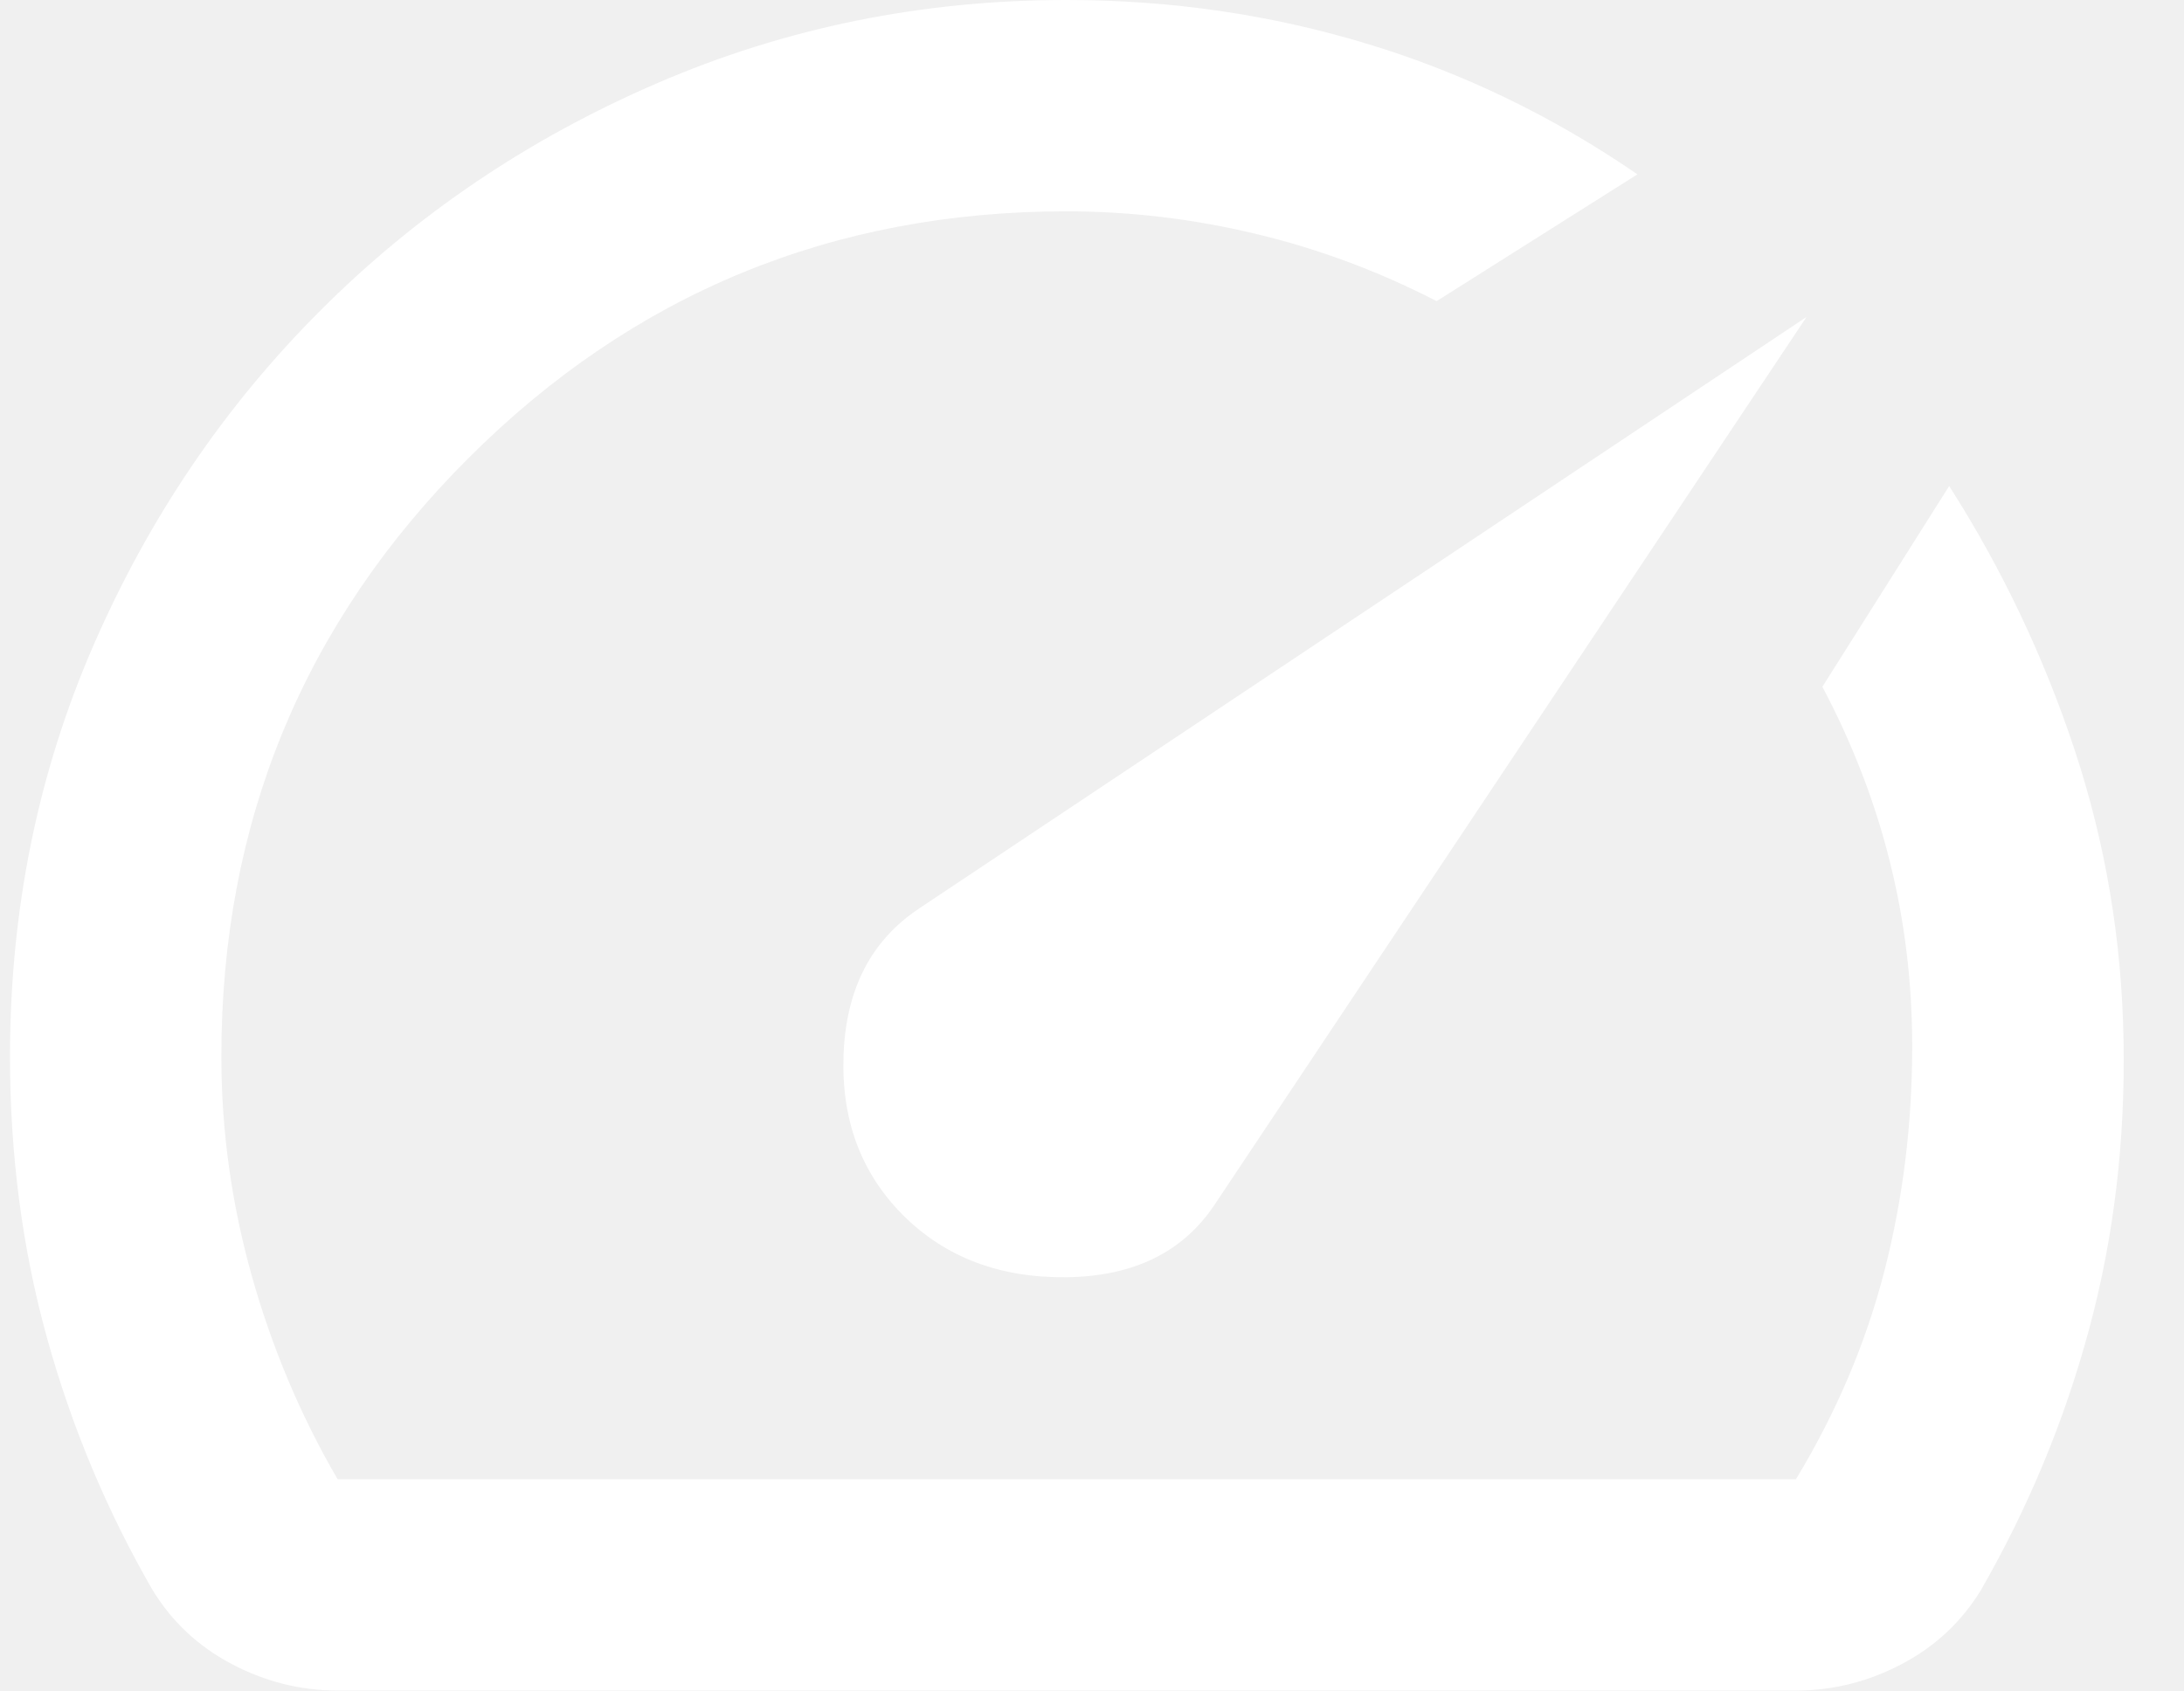
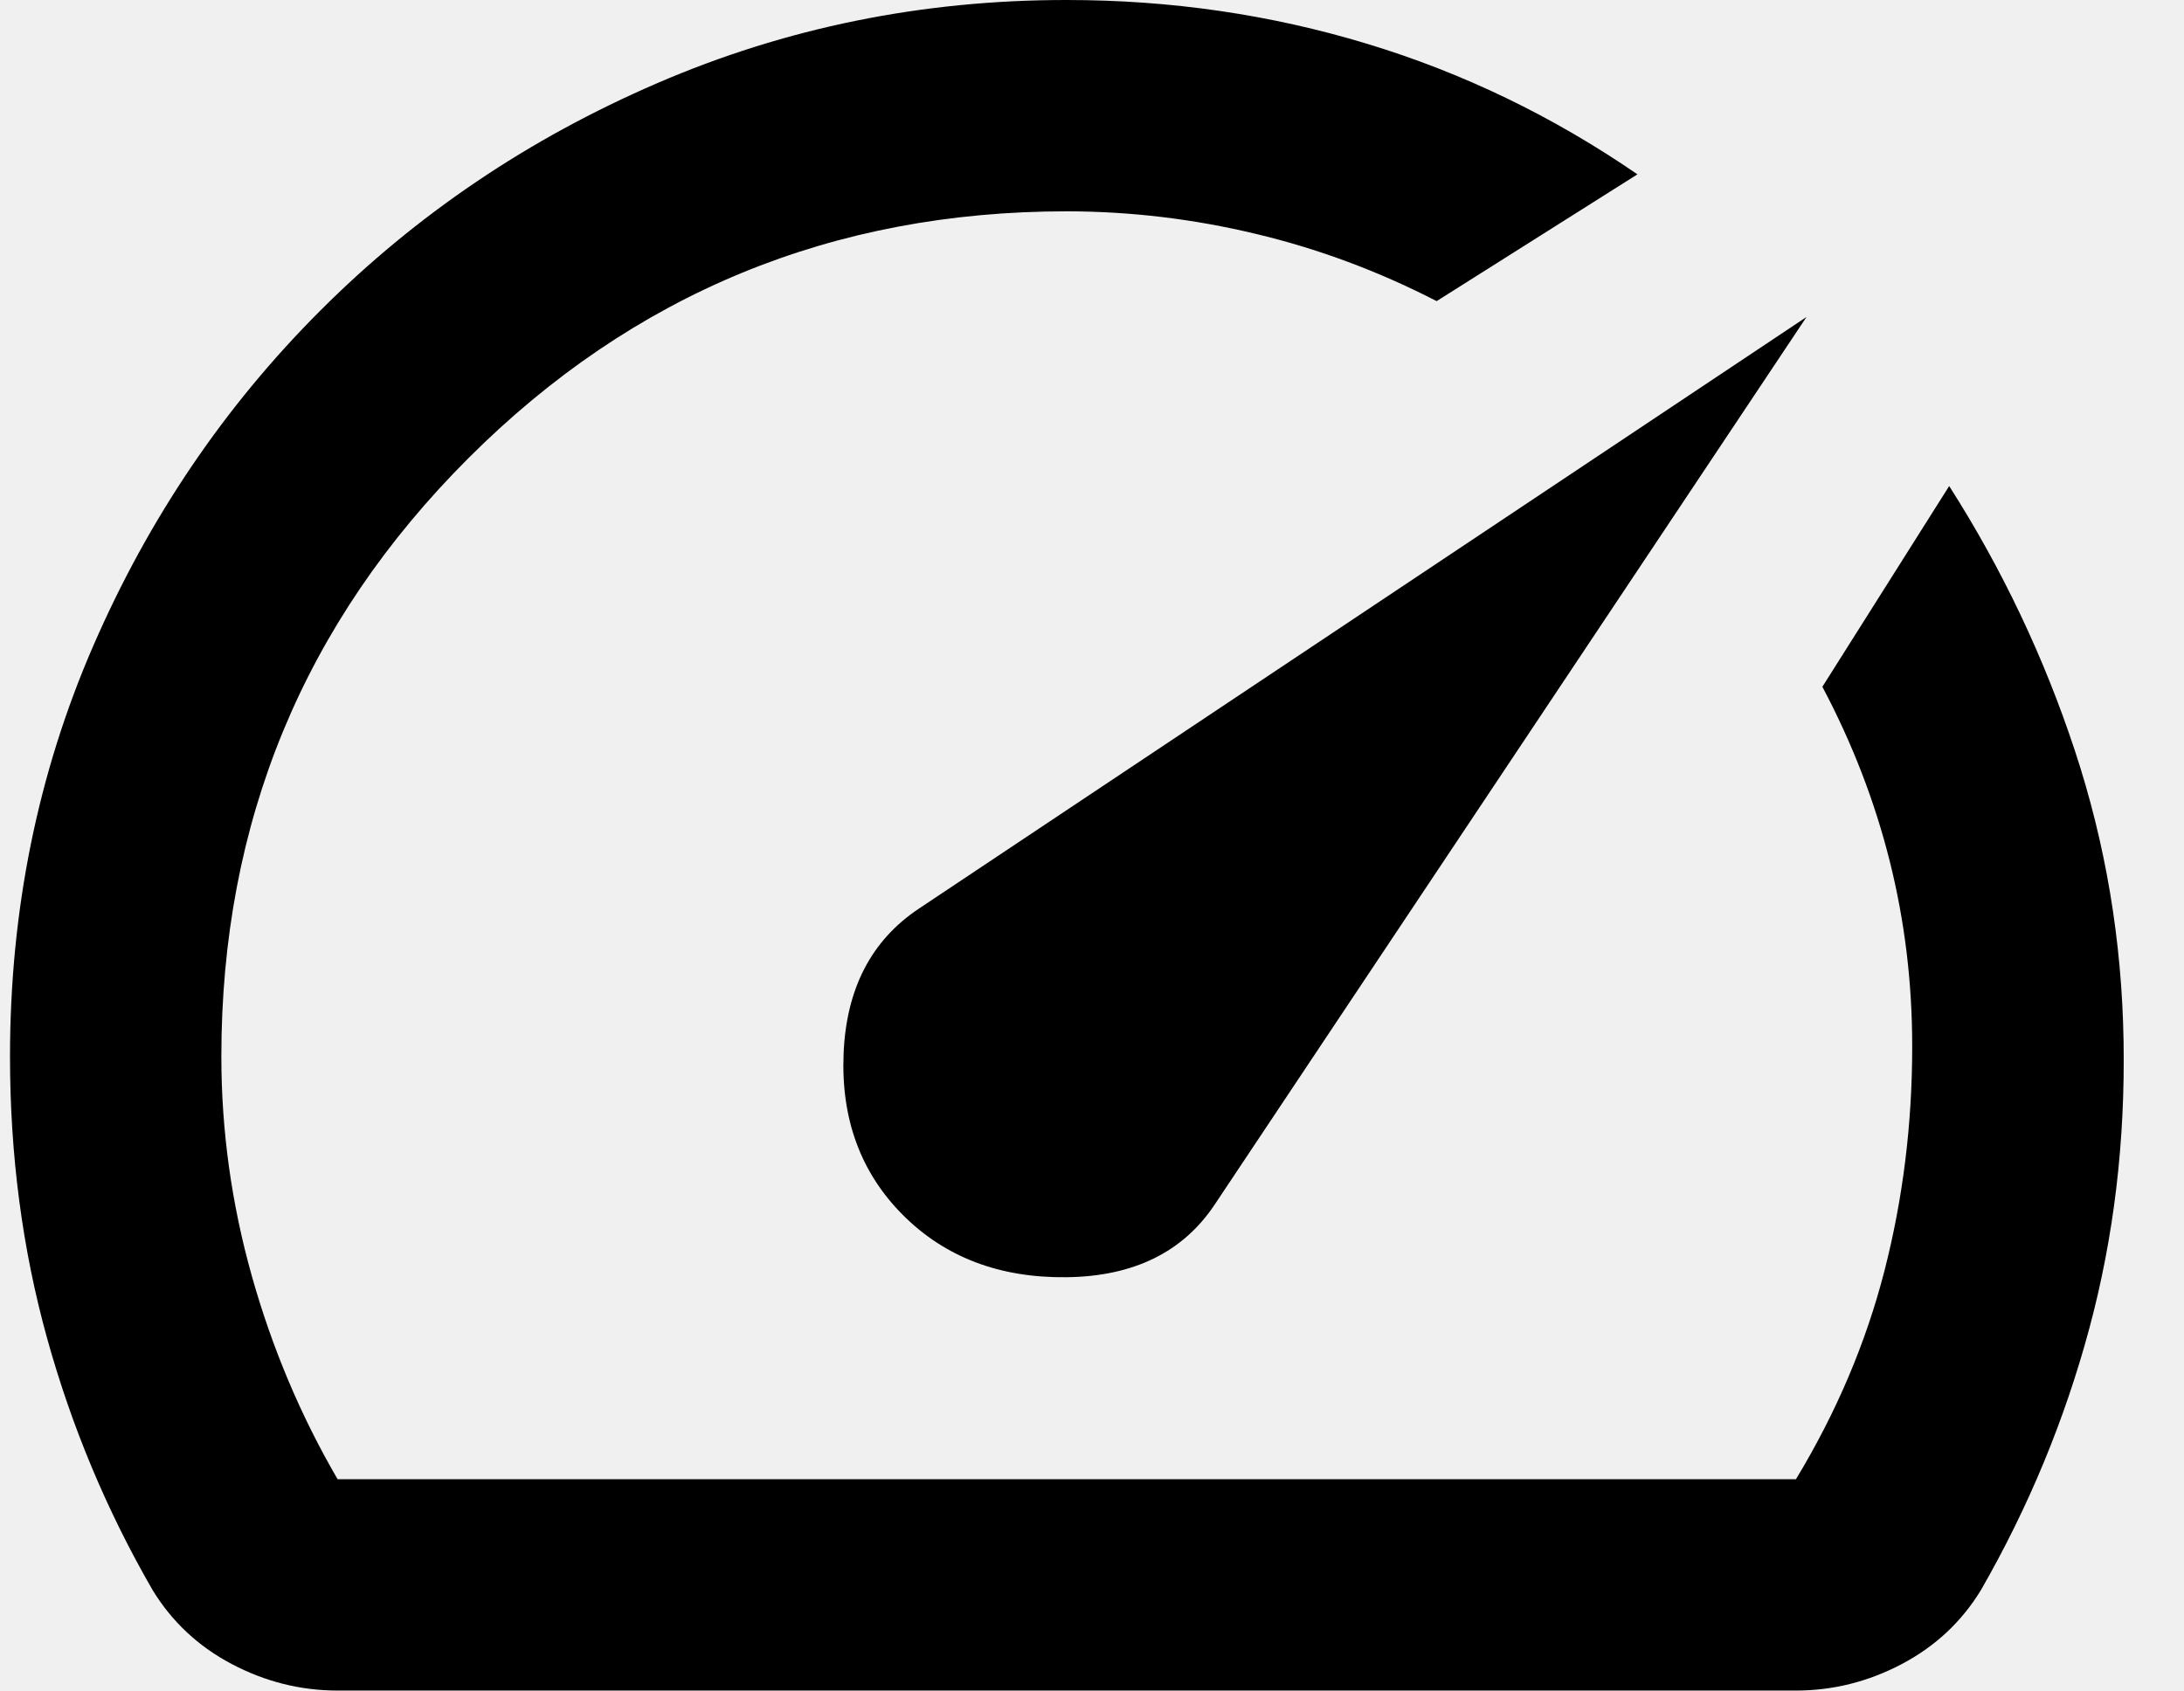
- <svg xmlns="http://www.w3.org/2000/svg" width="31" height="24" viewBox="0 0 31 24" fill="none">
-   <path d="M12.817 17.25C13.417 17.85 14.192 18.144 15.142 18.132C16.092 18.12 16.792 17.776 17.242 17.1L25.642 4.5L13.042 12.9C12.367 13.35 12.011 14.037 11.974 14.963C11.937 15.887 12.218 16.65 12.817 17.25ZM15.142 1.90114e-06C16.617 1.90114e-06 18.036 0.207 19.399 0.62C20.762 1.032 22.043 1.651 23.242 2.475L20.392 4.275C19.567 3.85 18.711 3.531 17.824 3.32C16.937 3.107 16.043 3.001 15.142 3C11.817 3 8.986 4.168 6.648 6.505C4.31 8.842 3.141 11.674 3.142 15C3.142 16.05 3.286 17.087 3.574 18.113C3.862 19.137 4.268 20.1 4.792 21H25.492C26.067 20.05 26.486 19.062 26.749 18.038C27.012 17.012 27.143 15.95 27.142 14.85C27.142 13.95 27.036 13.075 26.823 12.225C26.61 11.375 26.291 10.55 25.867 9.75L27.667 6.9C28.417 8.075 29.011 9.325 29.449 10.65C29.887 11.975 30.118 13.35 30.142 14.775C30.167 16.2 30.005 17.562 29.655 18.863C29.305 20.163 28.792 21.4 28.117 22.575C27.842 23.025 27.467 23.375 26.992 23.625C26.517 23.875 26.017 24 25.492 24H4.792C4.267 24 3.767 23.875 3.292 23.625C2.817 23.375 2.442 23.025 2.167 22.575C1.517 21.45 1.017 20.256 0.667 18.993C0.317 17.73 0.142 16.399 0.142 15C0.142 12.925 0.536 10.981 1.324 9.168C2.112 7.355 3.187 5.768 4.549 4.407C5.911 3.044 7.504 1.968 9.328 1.181C11.152 0.393 13.09 -0.001 15.142 1.90114e-06Z" fill="white" />
+ <svg xmlns="http://www.w3.org/2000/svg" width="31" height="24" viewBox="0 0 31 24" fill="currentColor">
+   <path d="M12.817 17.25C13.417 17.85 14.192 18.144 15.142 18.132C16.092 18.12 16.792 17.776 17.242 17.1L25.642 4.5L13.042 12.9C12.367 13.35 12.011 14.037 11.974 14.963C11.937 15.887 12.218 16.65 12.817 17.25ZM15.142 1.90114e-06C16.617 1.90114e-06 18.036 0.207 19.399 0.62C20.762 1.032 22.043 1.651 23.242 2.475L20.392 4.275C19.567 3.85 18.711 3.531 17.824 3.32C16.937 3.107 16.043 3.001 15.142 3C11.817 3 8.986 4.168 6.648 6.505C4.31 8.842 3.141 11.674 3.142 15C3.142 16.05 3.286 17.087 3.574 18.113C3.862 19.137 4.268 20.1 4.792 21H25.492C26.067 20.05 26.486 19.062 26.749 18.038C27.012 17.012 27.143 15.95 27.142 14.85C27.142 13.95 27.036 13.075 26.823 12.225C26.61 11.375 26.291 10.55 25.867 9.75L27.667 6.9C28.417 8.075 29.011 9.325 29.449 10.65C29.887 11.975 30.118 13.35 30.142 14.775C30.167 16.2 30.005 17.562 29.655 18.863C29.305 20.163 28.792 21.4 28.117 22.575C27.842 23.025 27.467 23.375 26.992 23.625C26.517 23.875 26.017 24 25.492 24H4.792C4.267 24 3.767 23.875 3.292 23.625C2.817 23.375 2.442 23.025 2.167 22.575C1.517 21.45 1.017 20.256 0.667 18.993C0.317 17.73 0.142 16.399 0.142 15C0.142 12.925 0.536 10.981 1.324 9.168C2.112 7.355 3.187 5.768 4.549 4.407C5.911 3.044 7.504 1.968 9.328 1.181C11.152 0.393 13.09 -0.001 15.142 1.90114e-06Z" fill="currentColor" />
</svg>
